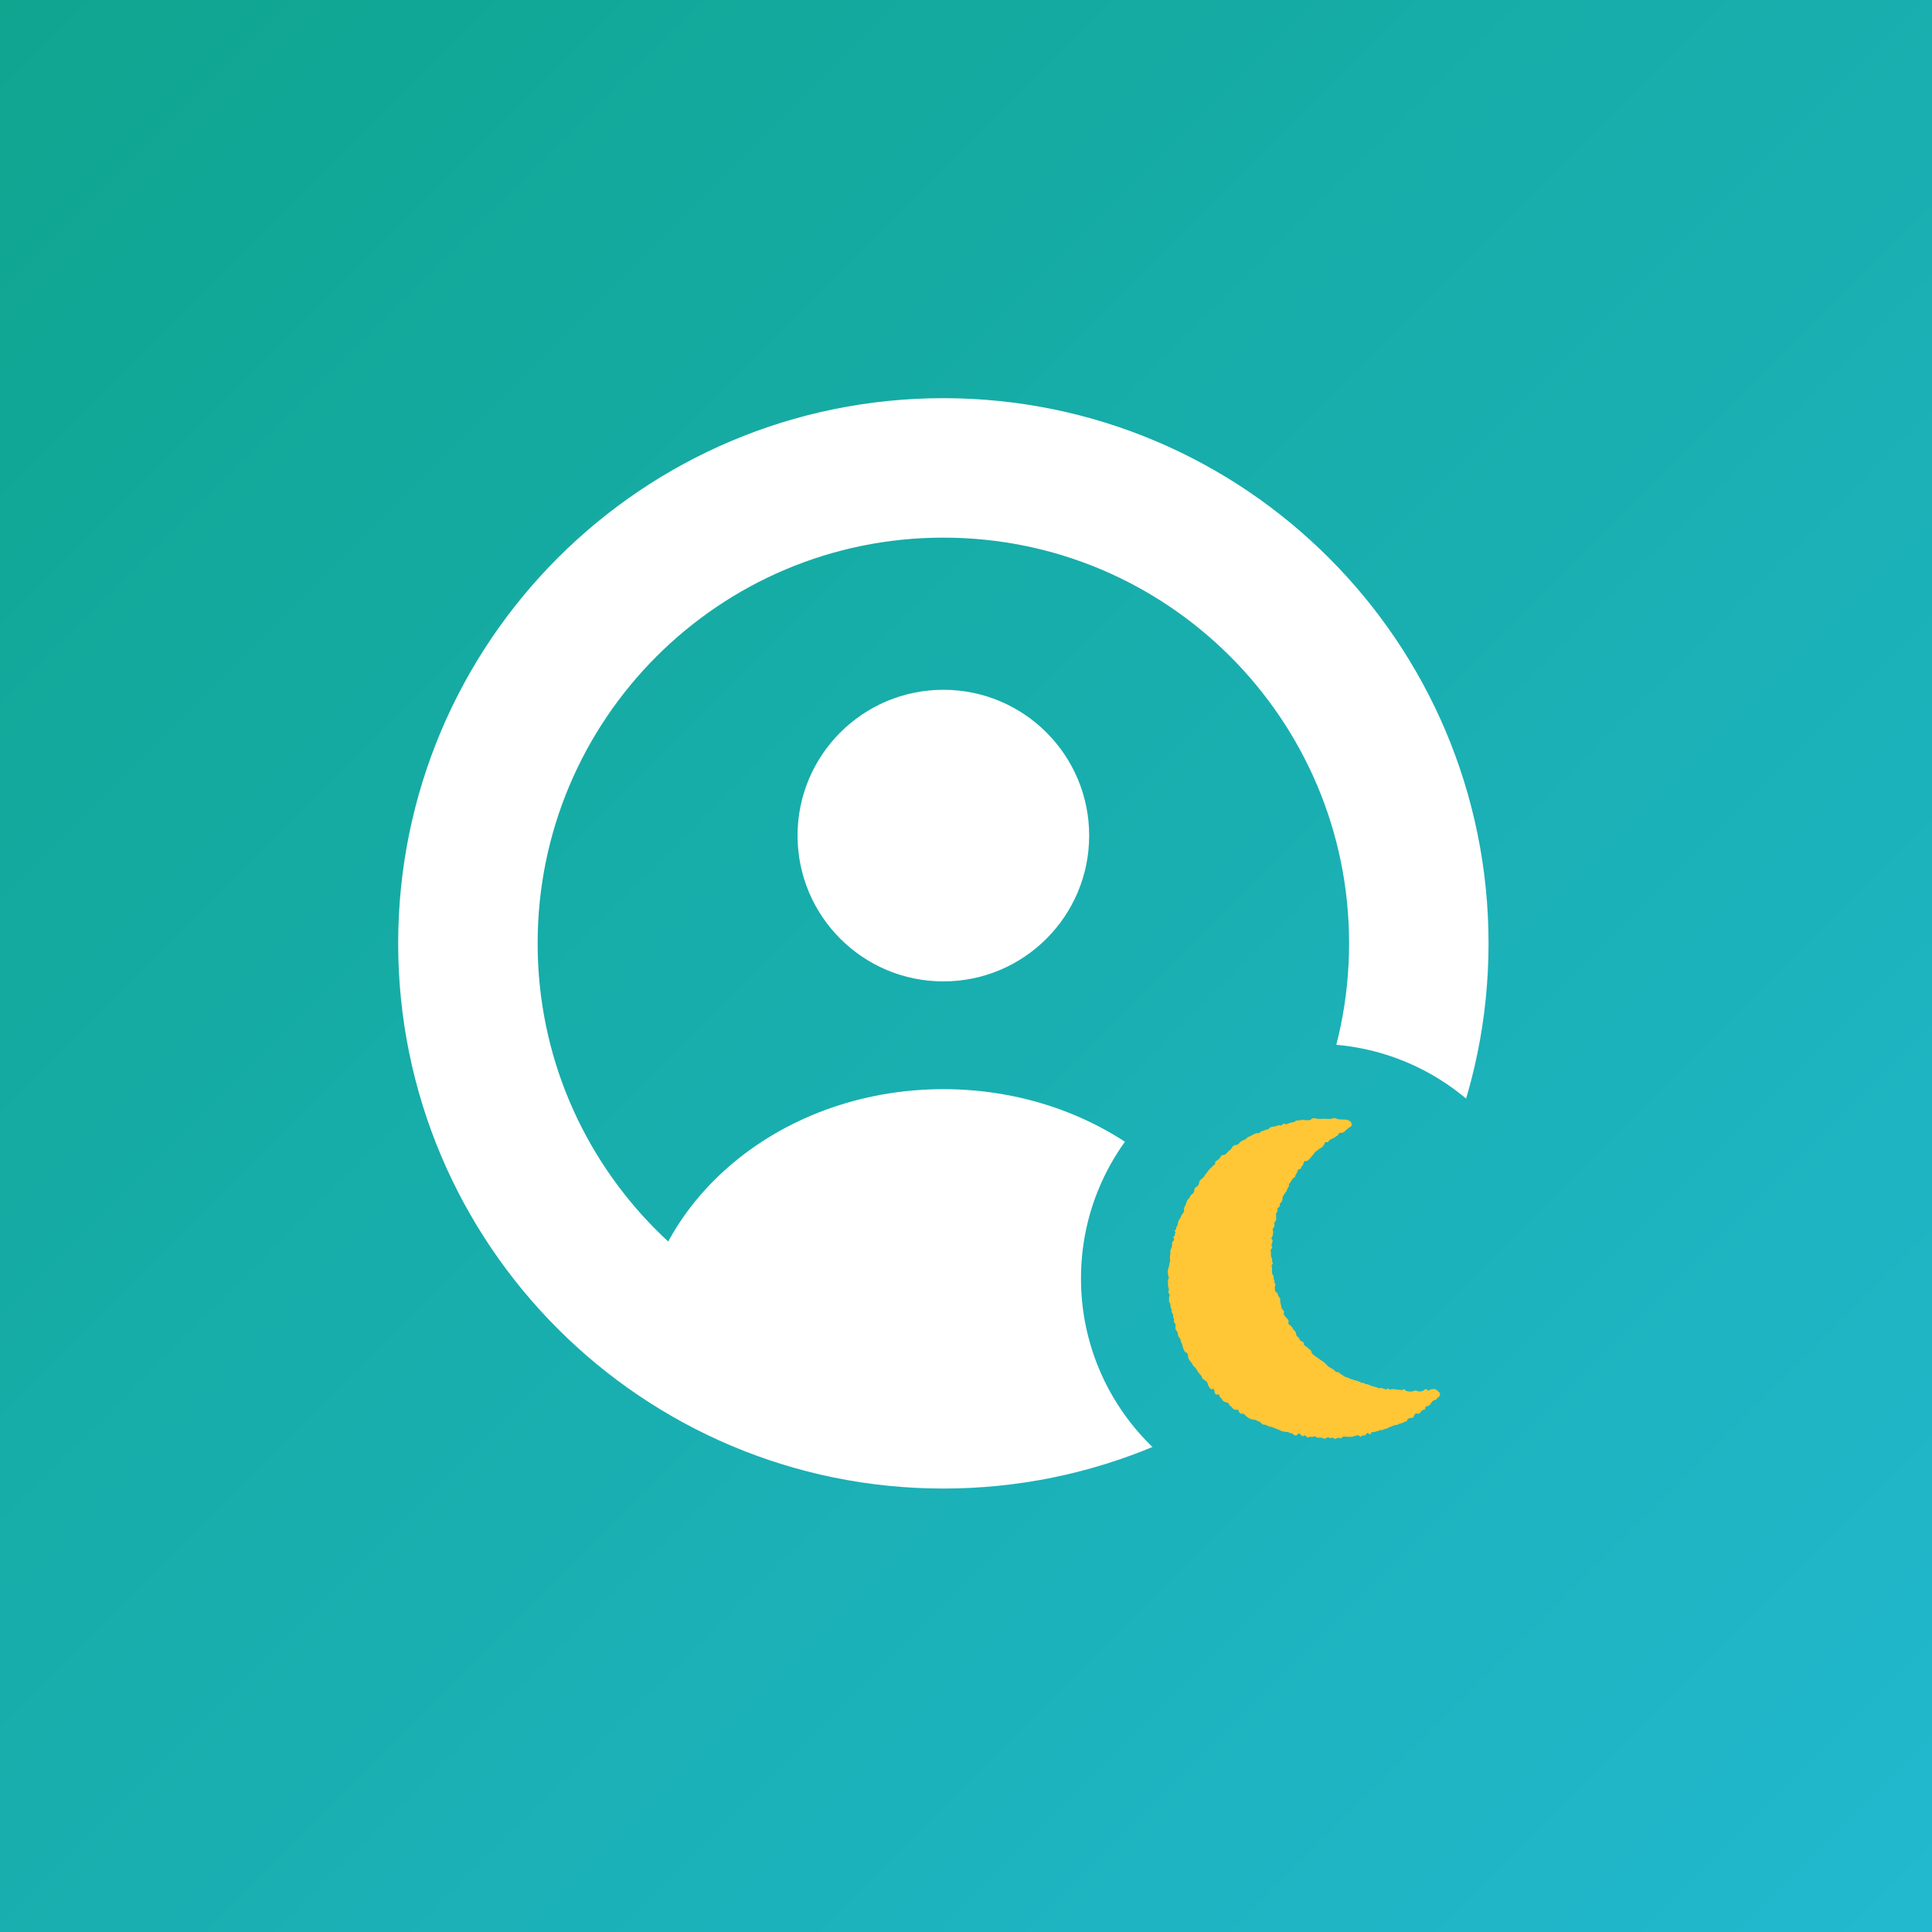
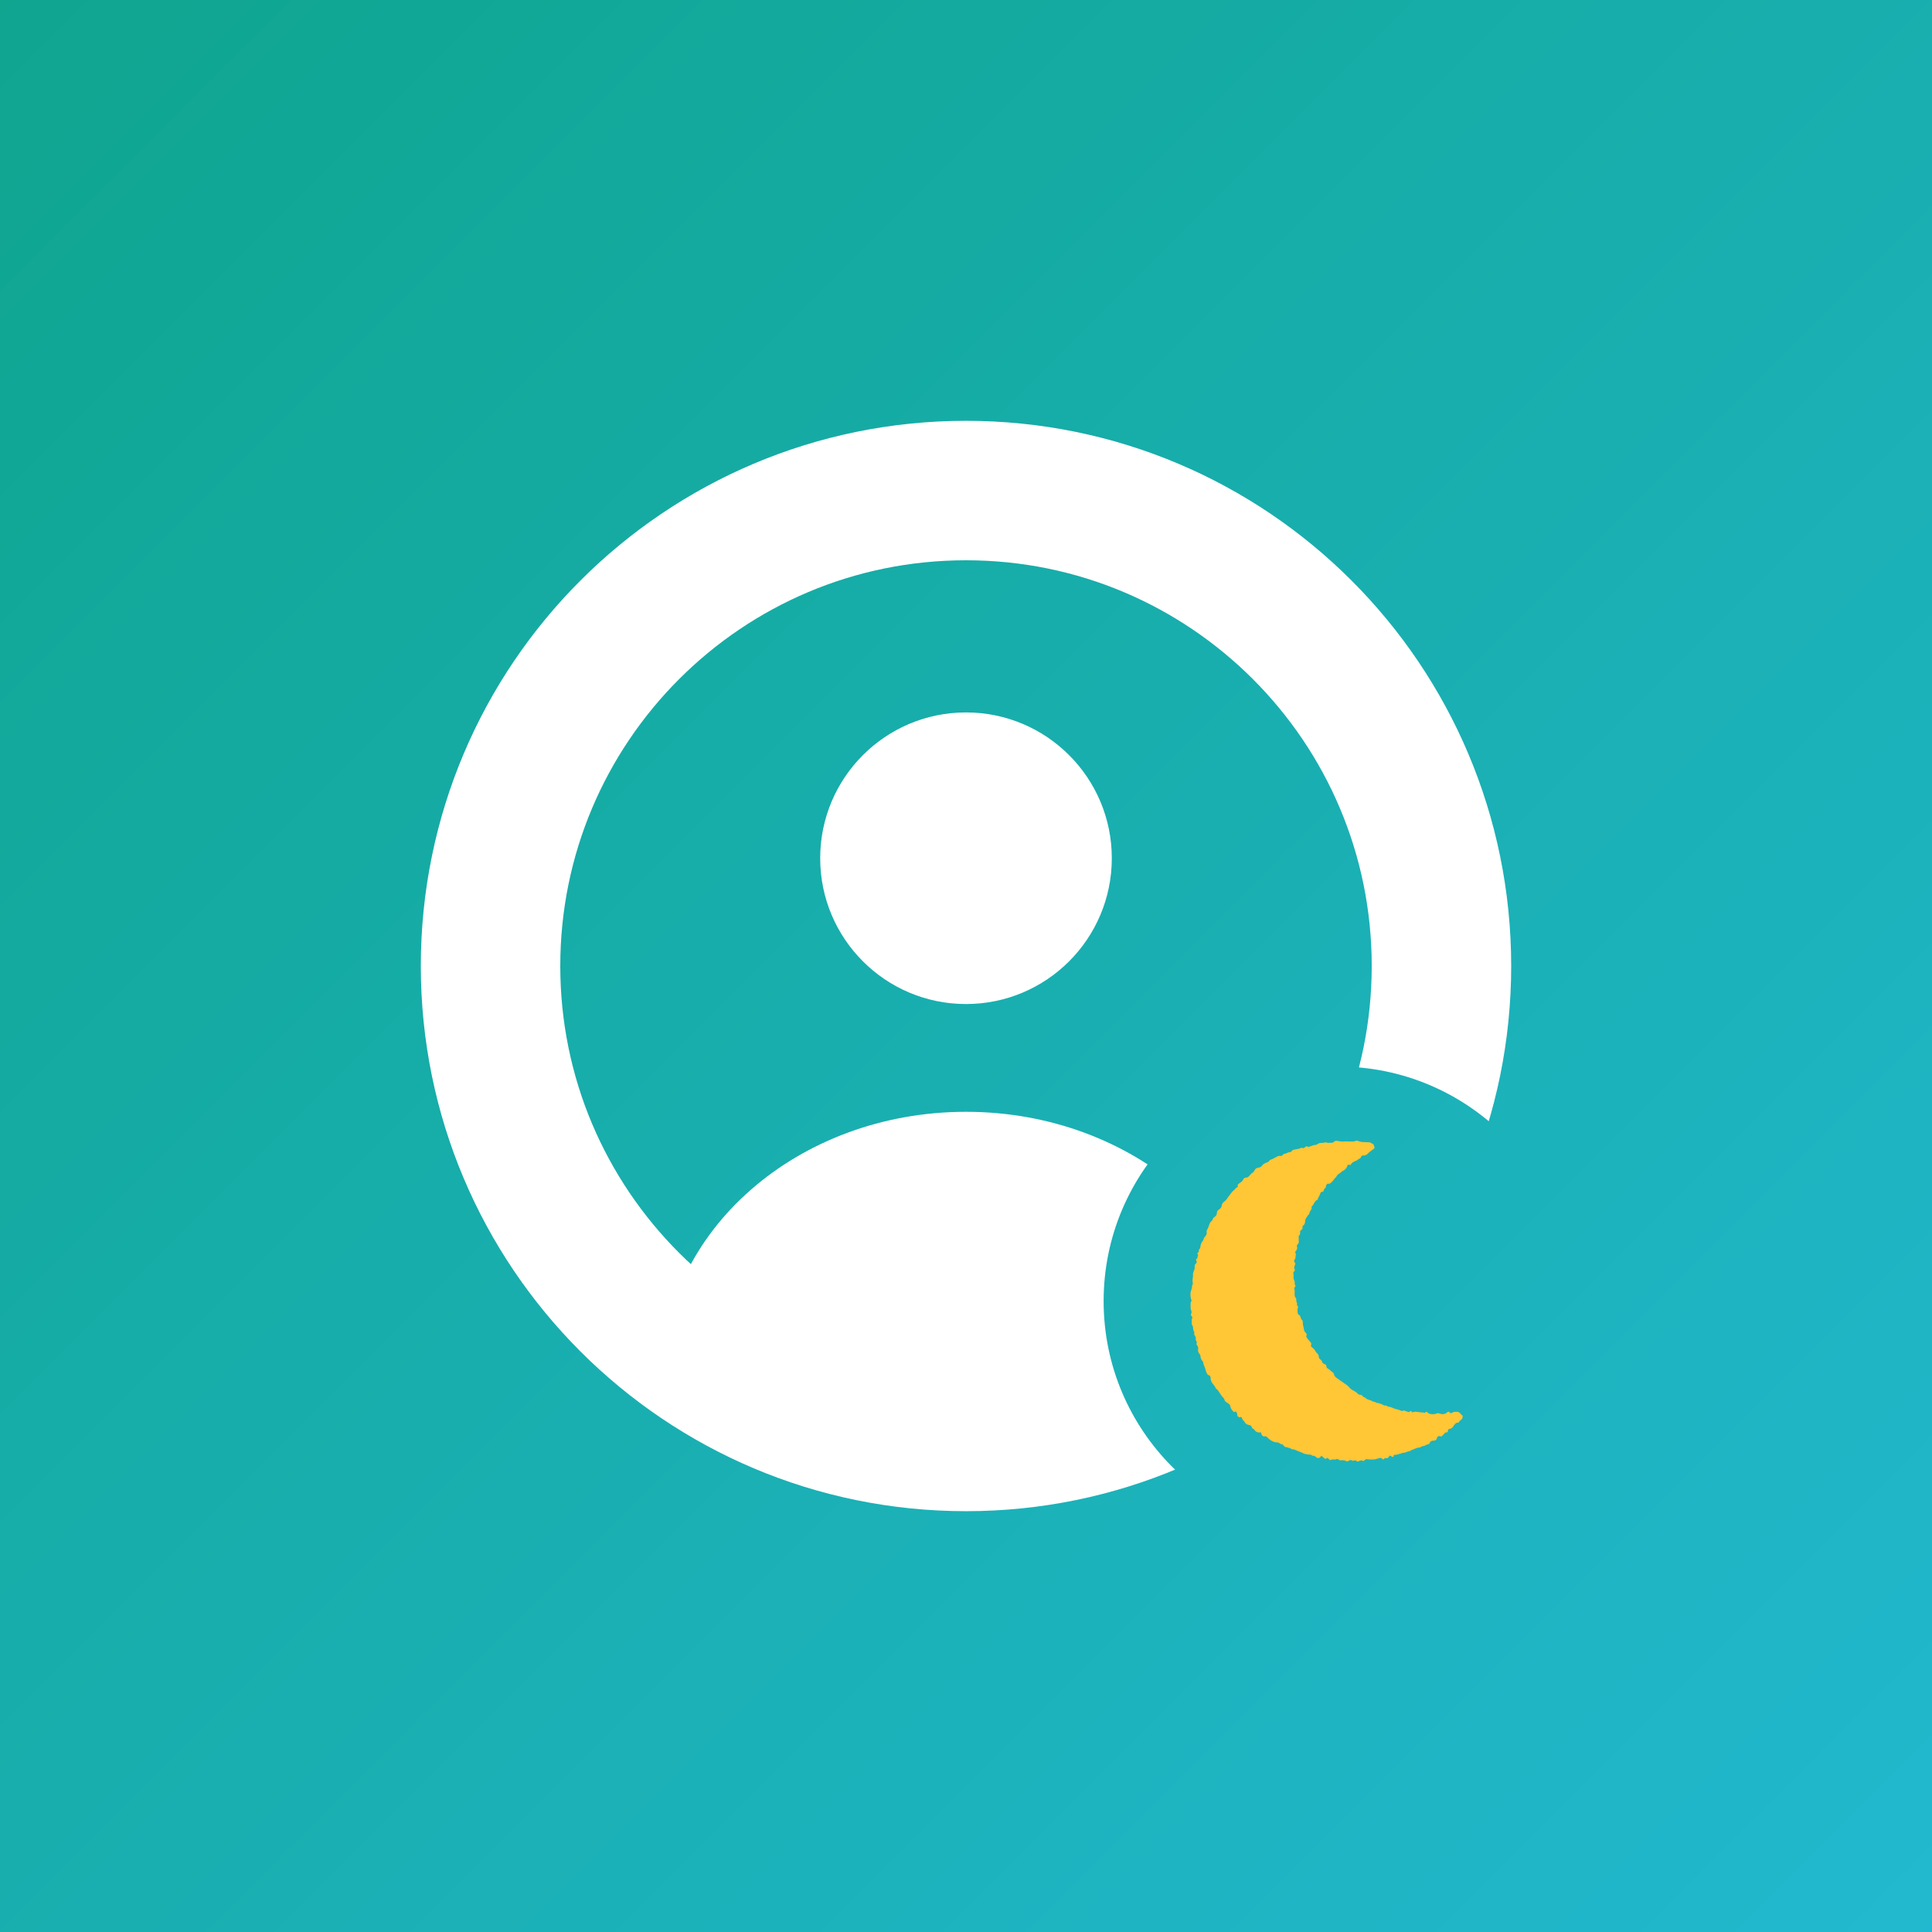
<svg xmlns="http://www.w3.org/2000/svg" viewBox="0 0 512 512">
  <defs>
    <linearGradient id="tile" x1="0" y1="0" x2="1" y2="1">
      <stop offset="0" stop-color="#0FA58F" />
      <stop offset="1" stop-color="#22B8CF" />
    </linearGradient>
    <linearGradient id="ink" x1="0" y1="0" x2="1" y2="1">
      <stop offset="0" stop-color="#5FE0CC" />
      <stop offset="1" stop-color="#22B8CF" />
    </linearGradient>
    <clipPath id="inside">
      <circle cx="256" cy="256" r="146" />
    </clipPath>
    <mask id="moon-gap">
      <rect width="512" height="512" fill="#fff" />
      <circle cx="373.42" cy="361.72" r="74" fill="#000" />
    </mask>
  </defs>
  <rect width="512" height="512" fill="url(#tile)" />
-   <g transform="translate(250 250) scale(0.84) translate(-256 -256)">
+   <g transform="translate(256 256) scale(0.84) translate(-256 -256)">
    <g mask="url(#moon-gap)">
      <circle cx="256" cy="222" r="46" fill="#fff" />
      <path d="M160 386a96 84 0 0 1 192 0z" fill="#fff" clip-path="url(#inside)" />
      <circle cx="256" cy="256" r="150" fill="none" stroke="#fff" stroke-width="44" />
    </g>
    <path transform="translate(319.14 302.84) scale(0.46)" d="M183.57,223.72c-.77-.04-1.41.11-2,.45-.33.19-.58.43-.63.82-.1.72-.59,1.07-1.23,1.19-.7.13-1.35.35-1.92.78-.31.23-.67.3-1.02.36-.91.16-1.79.39-2.52,1-.06.05-.15.09-.23.09-2.12-.06-3.83,1.19-5.75,1.75-.5.15-.71.66-1.2.7-1.66.15-3.04,1.39-4.79,1.18-.24-.03-.44.09-.62.22-.68.47-1.58.4-2.22.7-1.02.47-2,.38-3.01.52-.29.04-.41.27-.41.56,0,.34.03.76-.38.82-.38.06-.78-.09-1.08-.36-.84-.74-1.4-.66-1.9.34-.29.59-.7.93-1.39.85-.79-.09-1.5.02-2.05.68-.29.34-.6.25-.85-.06-.79-.98-1.71-.84-2.77-.48-1.32.44-2.61.86-4.1.8-1.29-.05-2.57.01-3.86-.2-.58-.09-1.3.37-1.74.84-.37.39-.67.46-1.09.26-.84-.4-1.58-.4-2.41.17-.6.42-1.43.38-2.04-.16-.47-.42-.93-.45-1.46-.19-.55.26-1.03.25-1.56-.13-.55-.4-1.71-.18-2.17.31-.49.51-1.13.49-1.63.2-1.23-.7-2.53-.64-3.84-.52-.63.06-1.08-.28-1.52-.61-.49-.37-.95-.54-1.52-.15-.17.12-.42.19-.64.18-1.09-.05-2.19-.19-3.22.36-.26.14-.48,0-.68-.19-.26-.25-.57-.47-.8-.74-.45-.53-.92-.62-1.44-.15-.45.41-.87.3-1.27-.04-.53-.45-1.06-.92-1.58-1.39-.4-.36-.69-.35-1.03.11-.95,1.29-1.94,1.43-3.14.42-.68-.57-1.34-1.11-2.31-.96-.16.03-.31-.02-.45-.16-.46-.47-1.1-.62-1.7-.6-1.31.05-2.51-.46-3.78-.63-.38-.05-.55-.36-.86-.49-2-.81-4.01-1.62-6.02-2.4-.52-.2-1.17.12-1.62-.25-.76-.63-1.67-.79-2.57-1.04-.27-.07-.53-.3-.77-.28-1.4.17-2-.9-2.76-1.72-.11-.12-.17-.33-.36-.3-.85.17-1.44-.39-2.04-.79-1.14-.76-2.49-.38-3.68-.83-1.73-.65-3.17-1.65-4.41-3-.53-.58-1.23-.98-2.03-.83-.85.17-1.37-.16-1.71-.85-.25-.5-.79-.87-.62-1.58.08-.33-.33-.29-.57-.25-1,.17-1.91.04-2.8-.51-.34-.22-.65-.42-.88-.74-.39-.55-.74-1.09-1.43-1.35-.39-.15-.63-.55-.75-.97-.27-.94-.85-1.3-1.85-1.49-1.08-.21-2.25-.63-2.88-1.73-.32-.56-.62-1.1-1.15-1.51-.44-.34-.68-.86-.83-1.43-.23-.88-.54-1.01-1.38-.7-.82.3-1.87-.56-1.88-1.68,0-.88-.26-1.54-.91-2.12-.27-.24-.39-.38-.61,0-.29.51-.64.33-.96.06-1.23-1.04-2.01-2.36-2.33-3.93-.12-.57-.33-1.04-.84-1.38-.7-.46-1.37-.98-2.07-1.44-.44-.29-.81-.68-.92-1.16-.32-1.41-1.49-2.2-2.28-3.26-1.23-1.64-1.98-3.66-3.82-4.82-.48-1.91-2.31-2.97-2.98-4.77-.24-.65-.61-1.28-.51-2,.12-.85-.33-1.48-.71-2.15-.11-.18-.26-.26-.41-.2-.69.27-.81-.3-1.11-.68-1.25-1.6-1.24-3.67-2.09-5.41-.47-.96-.78-1.96-.91-3.02-.04-.29-.25-.42-.42-.6-.75-.81-1.18-1.79-1.3-2.86-.15-1.28-.15-1.32-.98-2.35-.66-.82-.93-1.87-.67-2.85.33-1.23-.25-2.08-.87-2.95-.17-.24-.34-.48-.23-.76.39-.97.1-1.78-.5-2.55-.07-.09-.11-.29-.06-.4.42-1.06-.15-1.87-.64-2.72-.34-.59-.61-1.2-.31-1.91.05-.11.03-.3-.03-.4-.61-1.05-.86-2.17-.87-3.38,0-.49-.21-1.01-.52-1.4-.37-.46-.46-.96-.39-1.5.15-1.11-.25-2.26.36-3.34.22-.4.07-.85-.31-1.21-.54-.51-.72-1.19-.38-1.83.43-.83.23-1.62-.06-2.35-.26-.65-.33-1.28-.33-1.96.01-.87,0-1.74-.01-2.61,0-.54.04-1.06.43-1.5.45-.51.04-1.02-.08-1.49-.56-2.06-.75-4.09.05-6.16.36-.93.59-1.92.56-2.94,0-.08-.03-.2.01-.25,1.11-1.31.1-2.82.37-4.21.16-.81.2-1.65.3-2.48,0-.08.08-.17.06-.24-.4-1.55.45-2.82.91-4.18.22-.66.17-1.32.16-1.99-.01-.87.21-1.61.98-2.17.74-.54.37-1.45.13-1.97-.36-.76-.04-1.04.46-1.31.35-.18.4-.41.38-.74-.02-.34.03-.66.2-.97.26-.47.29-.94-.1-1.4-.29-.35-.31-.77.17-.96.6-.23.67-.69.66-1.21,0-.43-.02-.88.32-1.17.66-.54.71-1.25.79-2.02.15-1.5.85-2.79,1.78-3.95.41-.51.27-1.21.69-1.74.37-.47.64-1.05,1.06-1.49.69-.74.9-1.6.71-2.56-.13-.65.03-1.16.39-1.72.62-.98.98-2.1,1.33-3.2.27-.86.63-1.66,1.33-2.29.53-.48,1.04-.97,1.18-1.77.09-.53.57-.95,1.04-1.25,1.18-.78,1.84-1.82,1.8-3.27-.02-.75.4-1.23,1-1.63.48-.33.94-.7,1.34-1.12.49-.5.86-1.05.91-1.82.1-1.44,1.04-2.38,2.17-3.15,1.19-.81,1.68-2.18,2.57-3.22,1.2-1.41,2.09-3.08,3.6-4.23.34-.26.6-.55.85-.89.36-.49.83-.9,1.4-1.16.25-.12.63-.26.49-.58-.54-1.25.5-1.73,1.17-2.22,1.02-.74,2.07-1.33,2.56-2.62.28-.73.88-1.17,1.84-1.17.92,0,1.71-.51,2.34-1.28.66-.81,1.35-1.63,2.29-2.19.53-.32.9-.86,1.15-1.4.57-1.26,1.61-1.85,2.87-2.03.97-.14,1.68-.41,2.29-1.28.89-1.26,2.35-1.8,3.73-2.37.55-.23,1.1-.37,1.32-1.03.07-.21.3-.44.51-.52,1.4-.52,2.75-1.15,4.03-1.93.6-.36,1.21-.63,1.88-.82.3-.09.63-.22.9-.11.84.34,1.38-.06,1.9-.63.25-.27.51-.58.87-.63,1.58-.24,2.9-1.33,4.54-1.35.21,0,.39-.08.48-.28.64-1.33,1.96-1.29,3.13-1.6,1.22-.32,2.56-.24,3.64-1.04.07-.05.24-.07.32-.02,1.08.67,1.89,0,2.64-.6.52-.41.94-.59,1.46-.11.34.31.72.14,1.03.03,1.62-.53,3.16-1.29,4.92-1.33.35,0,.56-.41.88-.6,1.22-.73,2.56-.71,3.89-.77.36-.02.72.03,1.04-.23.15-.12.34-.17.55-.09,1.41.53,2.87.32,4.31.31.41,0,.83-.11,1.08-.4.99-1.13,2.32-1.03,3.49-.76,1.45.33,2.83.42,4.29.25,1.18-.14,2.4.11,3.6.06,1.29-.06,2.61.19,3.88-.45.48-.24,1.15-.15,1.72.09,1.43.59,2.91.79,4.47.75,1.13-.03,2.27.22,3.42.16.32-.02.61.14.85.33.39.31.71.66,1.28.68.24,0,.46.29.52.6.04.22.13.43.22.63.68,1.5.61,1.76-.78,2.74-1.18.83-2.38,1.66-3.36,2.73-.87.95-1.98,1.35-3.23,1.31-.78-.03-1.23.32-1.45,1-.24.71-.75,1.09-1.41,1.33-.08.03-.19.02-.24.07-1.51,1.68-4.31,1.54-5.38,3.84-.17.36-.48.27-.8.15-.76-.29-1.36,0-1.6.77-.59,1.88-1.93,3.01-3.67,3.76-.03.01-.07,0-.08.02-.93,1.29-2.7,1.61-3.48,3.1-.28.53-.69,1.02-1.13,1.44-.8.76-1.28,1.83-2.08,2.49-.78.64-1.51,1.78-2.89,1.32-.34-.11-1.35,1.18-1.3,1.76.06.75-.31,1.17-.84,1.58-.37.28-.51.7-.63,1.15-.18.72-.52,1.31-1.44,1.18-.35-.05-.56.1-.7.45-.49,1.24-.93,2.5-1.74,3.59-.29.4.02,1.18-.57,1.41-1.16.44-1.69,1.43-2.26,2.37-.46.76-.76,1.61-1.56,2.11-.1.06-.21.27-.18.35.52,1.17-.4,1.92-.83,2.8-.26.55-.64,1.03-.64,1.69,0,.46-.46.68-.72,1-.53.65-.91,1.42-1.4,2.05-.75.95-.68,1.87-.82,2.92-.11.8-.49,1.95-1.44,2.49-.31.18-.42.39-.33.67.36,1.13-.25,1.83-1.06,2.41-.44.32-.6.68-.57,1.21.06.93.14,1.87-.82,2.47-.21.13-.13.35-.13.54.01,1.31,0,2.63.04,3.94.02.7-.47,1.12-.84,1.59-.37.47-.59.89-.39,1.52.36,1.15-.05,2.13-.82,3-.41.47-.49.91-.15,1.51.35.6.05,1.32.03,1.97-.02.83-.15,1.69-.68,2.45-.39.55-.63,1.15.07,1.82.51.49.4,1.28.12,1.9-.46,1.01-.72,2-.12,3.04.21.36.12.7-.19.98-.68.64-.98,1.34-.66,2.31.17.54.1,1.17.05,1.75-.08.87.14,1.69.51,2.43.28.56.36,1.1.31,1.7-.04.52-.1,1.01.27,1.5.3.41.28,1.07-.19,1.37-.62.41-.46.9-.3,1.38.27.81.16,1.62.14,2.45-.02,1.3-.15,2.7.92,3.75.22.22.19.45.18.69-.02.84-.03,1.68.45,2.44.14.23.12.49.1.74-.06.59-.08,1.14.45,1.59.27.23.38.65.21,1.02-.61,1.33-.33,2.67-.14,4.02.06.44.39.7.72.89.66.39.99.96,1.16,1.67.18.75.47,1.44,1.05,1.97.46.42.58,1.06.51,1.55-.21,1.34.41,2.51.56,3.76.08.63.22,1.26.38,1.87.23.89,1.06,1.38,1.51,2.14.22.37.4.59.14,1.02-.36.59-.23,1.12.17,1.75.74,1.17,1.75,2.09,2.58,3.17.42.55.6,1.08.36,1.74-.25.69-.11,1.15.54,1.63,1.03.75,1.97,1.64,2.53,2.86.22.49.64.93,1.05,1.29.7.61,1.07,1.38,1.14,2.26.07.82.28,1.46,1.03,1.93.67.42,1.14,1.05,1.34,1.85.26,1.05,1.33,1.1,2.04,1.59.52.36.9.66.84,1.39-.06.63.37,1.11.91,1.4,1.41.77,2.39,2.08,3.73,2.94.27.18.4.54.47.88.22,1.18.93,2,1.88,2.67,2.34,1.63,4.68,3.27,7.02,4.91.79.55,1.37,1.31,2.01,2.01.9.97,2.1,1.57,3.25,2.18.87.46,1.61,1.05,2.27,1.75.45.47,1.01.73,1.64.71.6-.03,1.03.21,1.39.63.53.61,1.15,1.06,1.94,1.27.03,0,.06.01.08.03,1.27,1.65,3.47,1.44,5.02,2.54.18.12.41.22.62.24.73.08,1.41.29,2.02.68.54.34,1.24.16,1.67.37.83.41,1.78.45,2.56.98.66.44,1.39.71,2.22.63.16-.02.4-.01.48.08.71.77,1.66.71,2.58.9.77.16,1.54.57,2.25.89,1.6.72,3.38.76,4.92,1.59.49.26,1.09.39,1.53.11.59-.36.99-.11,1.47.12.78.36,1.66.43,2.44.8.33.16.58-.11.77-.37.42-.57.85-.48,1.22.02.36.48.72.59,1.29.34.82-.36,1.72-.24,2.57-.14,1.3.16,2.58.42,3.9.39.24,0,.49.09.72.18.38.16.72.17.98-.17.49-.63,1.12-.51,1.48-.03.76,1.01,1.86,1.03,2.91,1.18,1.31.19,2.58-.1,3.8-.59.31-.13.66-.17.98-.03.66.3,1.35.45,2.07.58.7.13,1.26.03,1.96-.16.84-.23,1.38-.64,1.95-1.19.53-.5,1.22-.33,1.54.18.48.76,1.07.62,1.57.29,1.1-.74,2.3-.72,3.54-.69.59.01,1.07.18,1.54.55.7.56,1.16,1.37,1.96,1.83.24.14.32.43.31.74-.06,1.14-.37,2.14-1.5,2.68-.27.13-.43.32-.59.57-.4.63-.76,1.2-1.74,1.16-.6-.03-1.19.58-1.63,1.1-.3.36-.61.74-.83,1.16-.62,1.14-1.54,1.8-2.83,1.97-.62.08-.97.45-.97,1.13,0,.95-.5,1.38-1.45,1.28-.34-.04-.51.19-.7.39-.64.67-1.27,1.34-1.89,2.03-.3.33-.62.39-1.05.23-1.27-.48-2.19.01-2.52,1.32-.29,1.16-.93,1.63-2.08,1.61Z" fill="#ffc636" />
  </g>
</svg>
